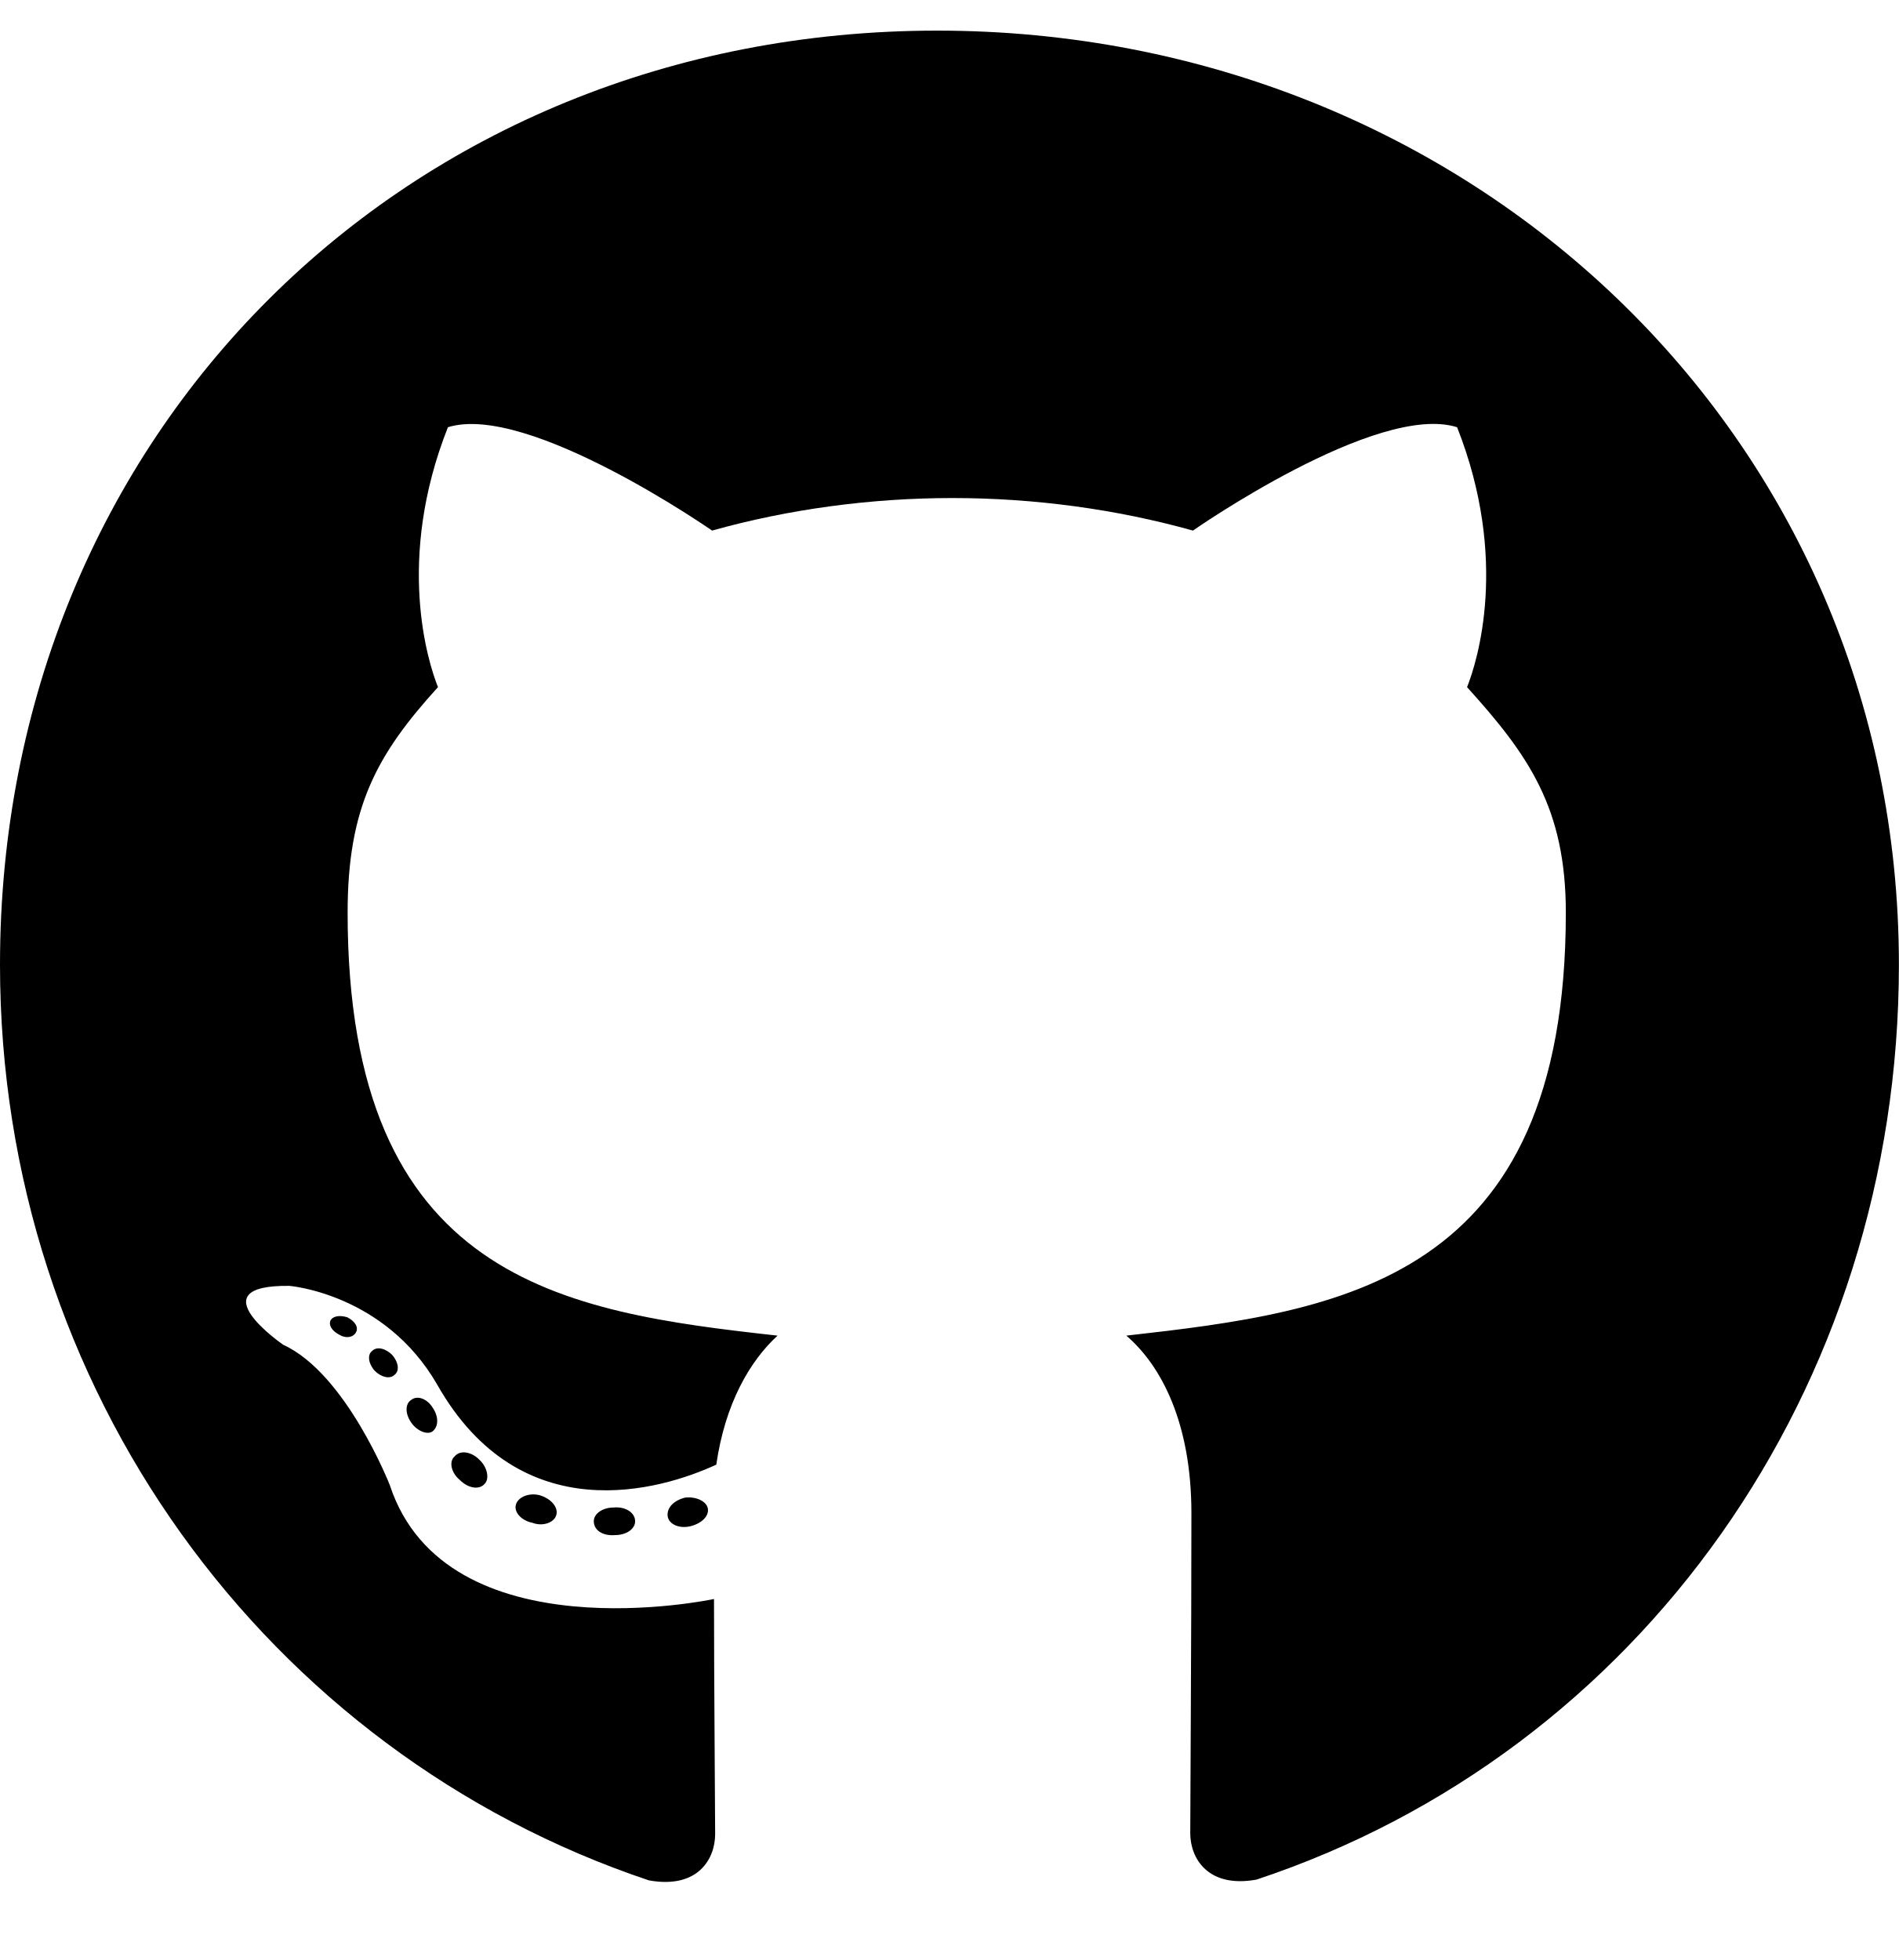
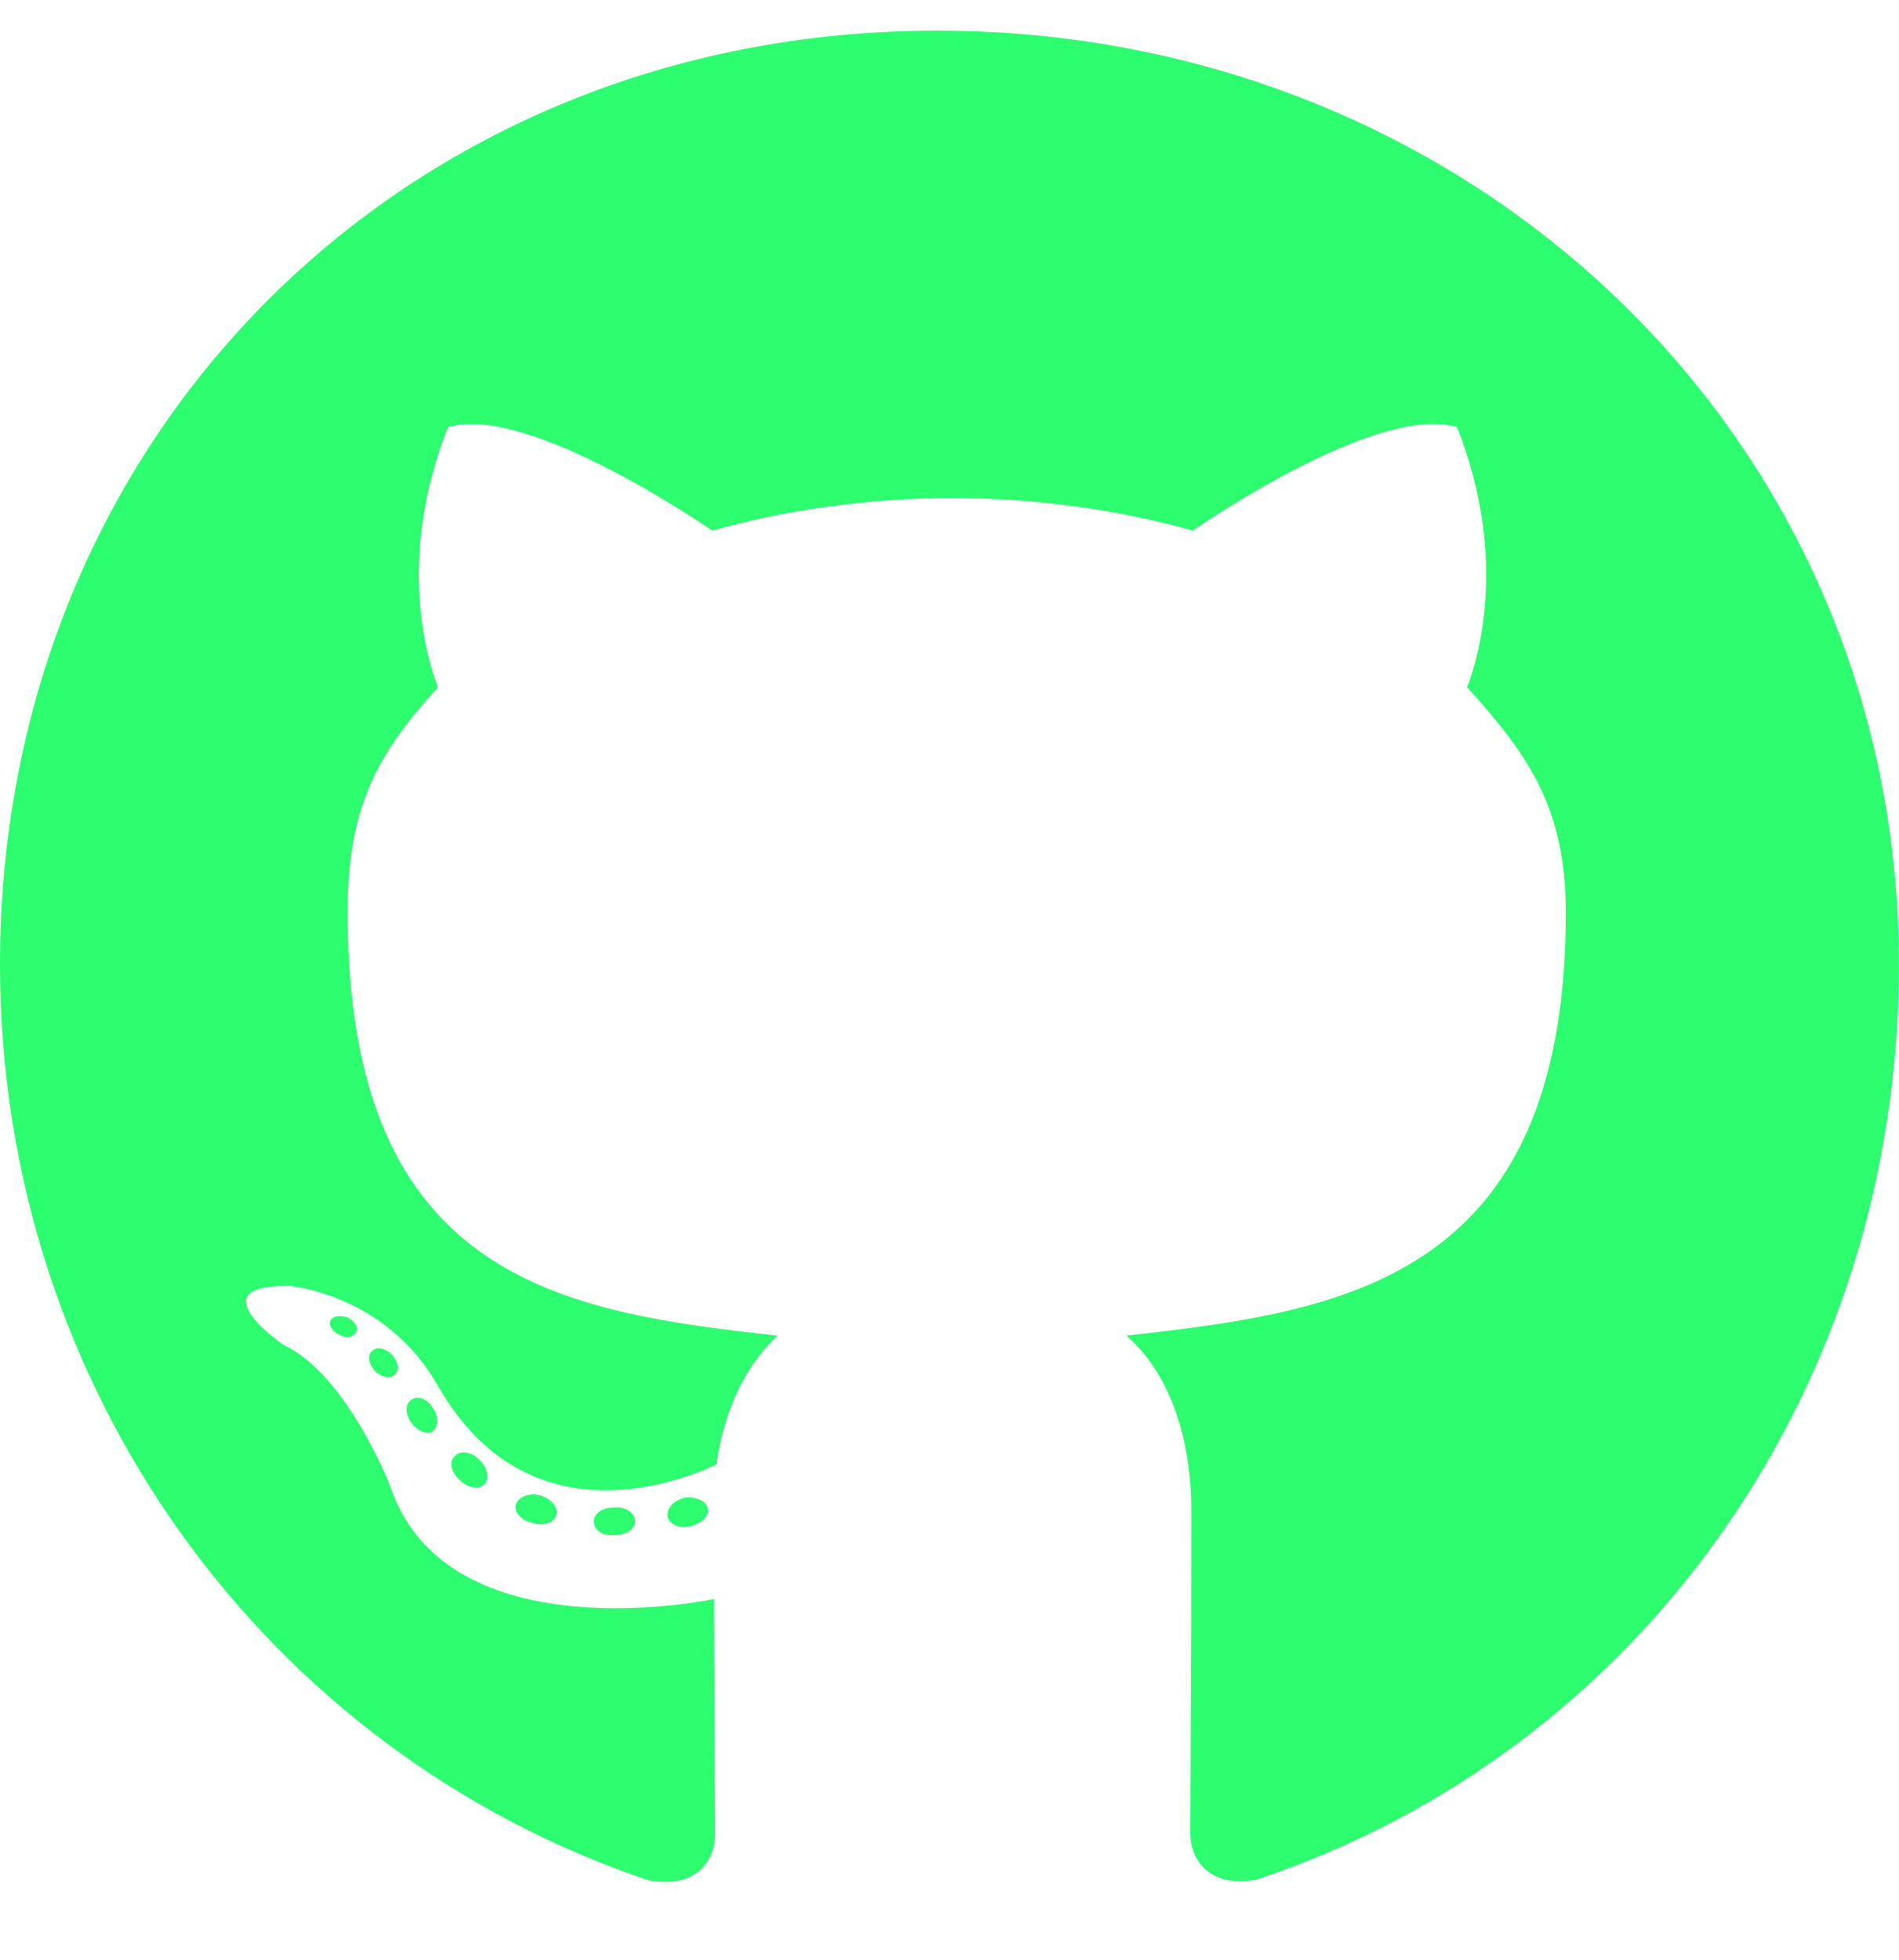
- <svg xmlns="http://www.w3.org/2000/svg" aria-hidden="true" focusable="false" data-prefix="fab" data-icon="github" class="svg-inline--fa fa-github" role="img" viewBox="0 0 496 512">
-   <path fill="currentColor" d="M165.9 397.4c0 2-2.3 3.6-5.2 3.6-3.3 .3-5.6-1.3-5.6-3.6 0-2 2.3-3.6 5.2-3.6 3-.3 5.6 1.3 5.6 3.6zm-31.1-4.5c-.7 2 1.3 4.3 4.3 4.9 2.6 1 5.6 0 6.2-2s-1.3-4.3-4.3-5.2c-2.6-.7-5.5 .3-6.2 2.3zm44.2-1.7c-2.9 .7-4.9 2.6-4.6 4.9 .3 2 2.9 3.3 5.9 2.6 2.9-.7 4.9-2.6 4.6-4.6-.3-1.9-3-3.2-5.9-2.9zM244.8 8C106.1 8 0 113.3 0 252c0 110.9 69.8 205.8 169.5 239.2 12.8 2.3 17.3-5.6 17.3-12.1 0-6.2-.3-40.4-.3-61.4 0 0-70 15-84.7-29.8 0 0-11.4-29.1-27.8-36.6 0 0-22.9-15.7 1.6-15.4 0 0 24.9 2 38.6 25.8 21.9 38.6 58.6 27.5 72.9 20.9 2.3-16 8.8-27.1 16-33.7-55.9-6.2-112.3-14.3-112.3-110.5 0-27.5 7.6-41.3 23.6-58.9-2.6-6.5-11.1-33.3 2.6-67.9 20.9-6.5 69 27 69 27 20-5.6 41.5-8.5 62.8-8.5s42.8 2.9 62.8 8.5c0 0 48.1-33.6 69-27 13.7 34.7 5.2 61.4 2.6 67.9 16 17.7 25.8 31.5 25.8 58.9 0 96.5-58.9 104.2-114.8 110.5 9.2 7.9 17 22.9 17 46.4 0 33.7-.3 75.4-.3 83.6 0 6.5 4.6 14.4 17.3 12.1C428.2 457.8 496 362.9 496 252 496 113.3 383.5 8 244.8 8zM97.2 352.9c-1.3 1-1 3.3 .7 5.2 1.6 1.6 3.9 2.3 5.2 1 1.3-1 1-3.3-.7-5.2-1.6-1.6-3.9-2.3-5.2-1zm-10.8-8.1c-.7 1.3 .3 2.9 2.3 3.9 1.6 1 3.6 .7 4.3-.7 .7-1.3-.3-2.9-2.3-3.9-2-.6-3.6-.3-4.3 .7zm32.4 35.6c-1.6 1.3-1 4.3 1.3 6.2 2.3 2.3 5.2 2.6 6.5 1 1.3-1.3 .7-4.3-1.3-6.2-2.2-2.3-5.2-2.6-6.5-1zm-11.4-14.7c-1.6 1-1.6 3.6 0 5.9 1.6 2.3 4.3 3.3 5.6 2.3 1.6-1.3 1.6-3.9 0-6.2-1.4-2.3-4-3.3-5.6-2z" />
+ <svg xmlns="http://www.w3.org/2000/svg" version="1.1" id="Layer_1" focusable="false" x="0px" y="0px" viewBox="0 0 496 512" style="enable-background:new 0 0 496 512;" xml:space="preserve">
+   <style type="text/css">
+ 	.st0{fill:#2DFE6F;}
+ </style>
+   <path class="st0" d="M165.9,397.4c0,2-2.3,3.6-5.2,3.6c-3.3,0.3-5.6-1.3-5.6-3.6c0-2,2.3-3.6,5.2-3.6  C163.3,393.5,165.9,395.1,165.9,397.4z M134.8,392.9c-0.7,2,1.3,4.3,4.3,4.9c2.6,1,5.6,0,6.2-2s-1.3-4.3-4.3-5.2  C138.4,389.9,135.5,390.9,134.8,392.9L134.8,392.9z M179,391.2c-2.9,0.7-4.9,2.6-4.6,4.9c0.3,2,2.9,3.3,5.9,2.6  c2.9-0.7,4.9-2.6,4.6-4.6C184.6,392.2,181.9,390.9,179,391.2z M244.8,8C106.1,8,0,113.3,0,252c0,110.9,69.8,205.8,169.5,239.2  c12.8,2.3,17.3-5.6,17.3-12.1c0-6.2-0.3-40.4-0.3-61.4c0,0-70,15-84.7-29.8c0,0-11.4-29.1-27.8-36.6c0,0-22.9-15.7,1.6-15.4  c0,0,24.9,2,38.6,25.8c21.9,38.6,58.6,27.5,72.9,20.9c2.3-16,8.8-27.1,16-33.7c-55.9-6.2-112.3-14.3-112.3-110.5  c0-27.5,7.6-41.3,23.6-58.9c-2.6-6.5-11.1-33.3,2.6-67.9c20.9-6.5,69,27,69,27c20-5.6,41.5-8.5,62.8-8.5s42.8,2.9,62.8,8.5  c0,0,48.1-33.6,69-27c13.7,34.7,5.2,61.4,2.6,67.9c16,17.7,25.8,31.5,25.8,58.9c0,96.5-58.9,104.2-114.8,110.5  c9.2,7.9,17,22.9,17,46.4c0,33.7-0.3,75.4-0.3,83.6c0,6.5,4.6,14.4,17.3,12.1C428.2,457.8,496,362.9,496,252  C496,113.3,383.5,8,244.8,8z M97.2,352.9c-1.3,1-1,3.3,0.7,5.2c1.6,1.6,3.9,2.3,5.2,1c1.3-1,1-3.3-0.7-5.2  C100.8,352.3,98.5,351.6,97.2,352.9z M86.4,344.8c-0.7,1.3,0.3,2.9,2.3,3.9c1.6,1,3.6,0.7,4.3-0.7c0.7-1.3-0.3-2.9-2.3-3.9  C88.7,343.5,87.1,343.8,86.4,344.8z M118.8,380.4c-1.6,1.3-1,4.3,1.3,6.2c2.3,2.3,5.2,2.6,6.5,1c1.3-1.3,0.7-4.3-1.3-6.2  C123.1,379.1,120.1,378.8,118.8,380.4z M107.4,365.7c-1.6,1-1.6,3.6,0,5.9s4.3,3.3,5.6,2.3c1.6-1.3,1.6-3.9,0-6.2  C111.6,365.4,109,364.4,107.4,365.7L107.4,365.7z" />
</svg>
